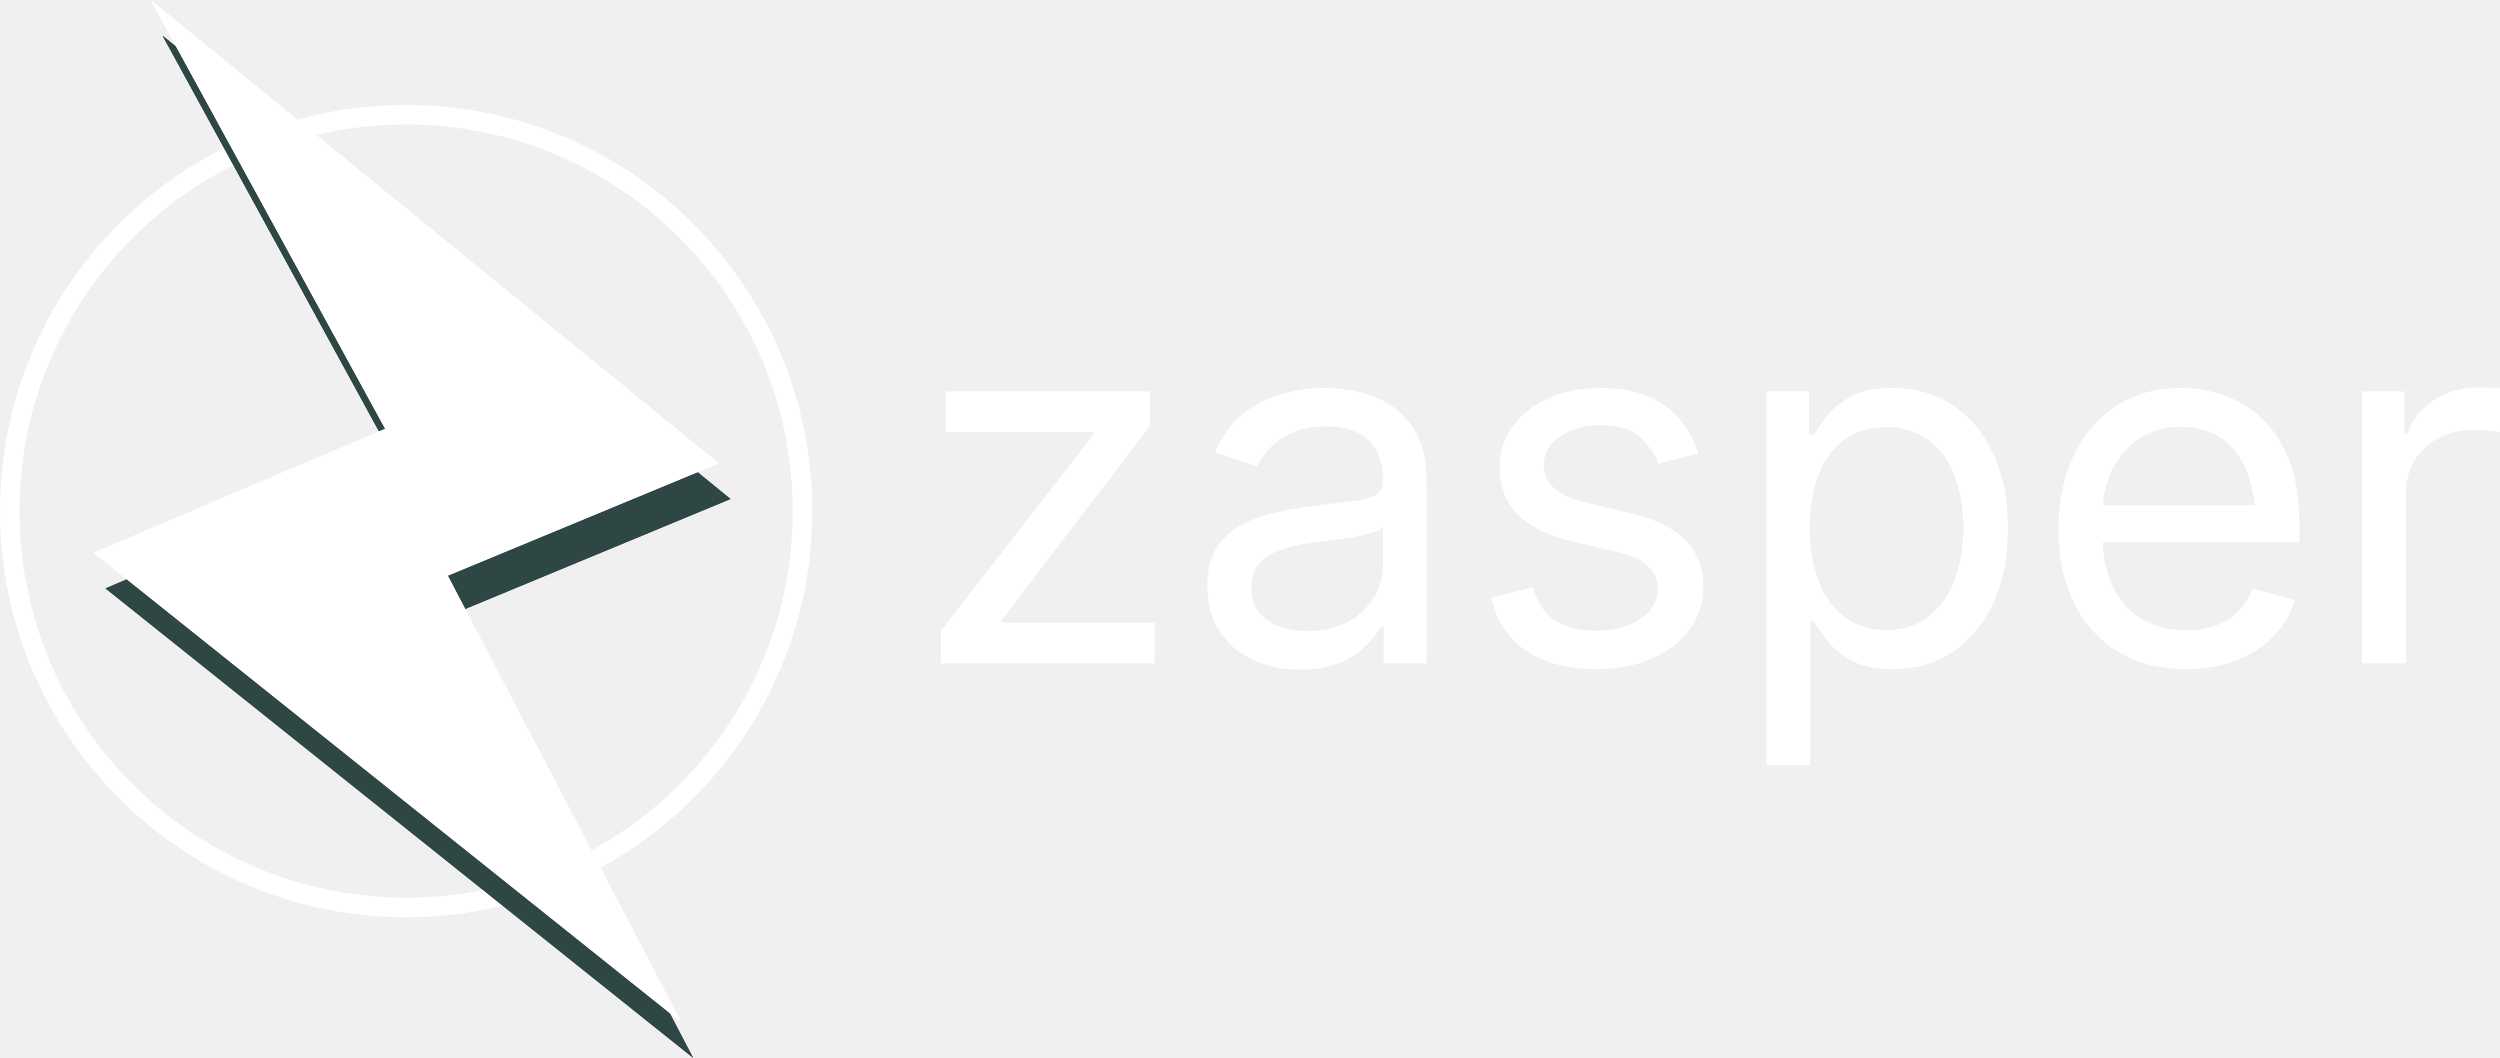
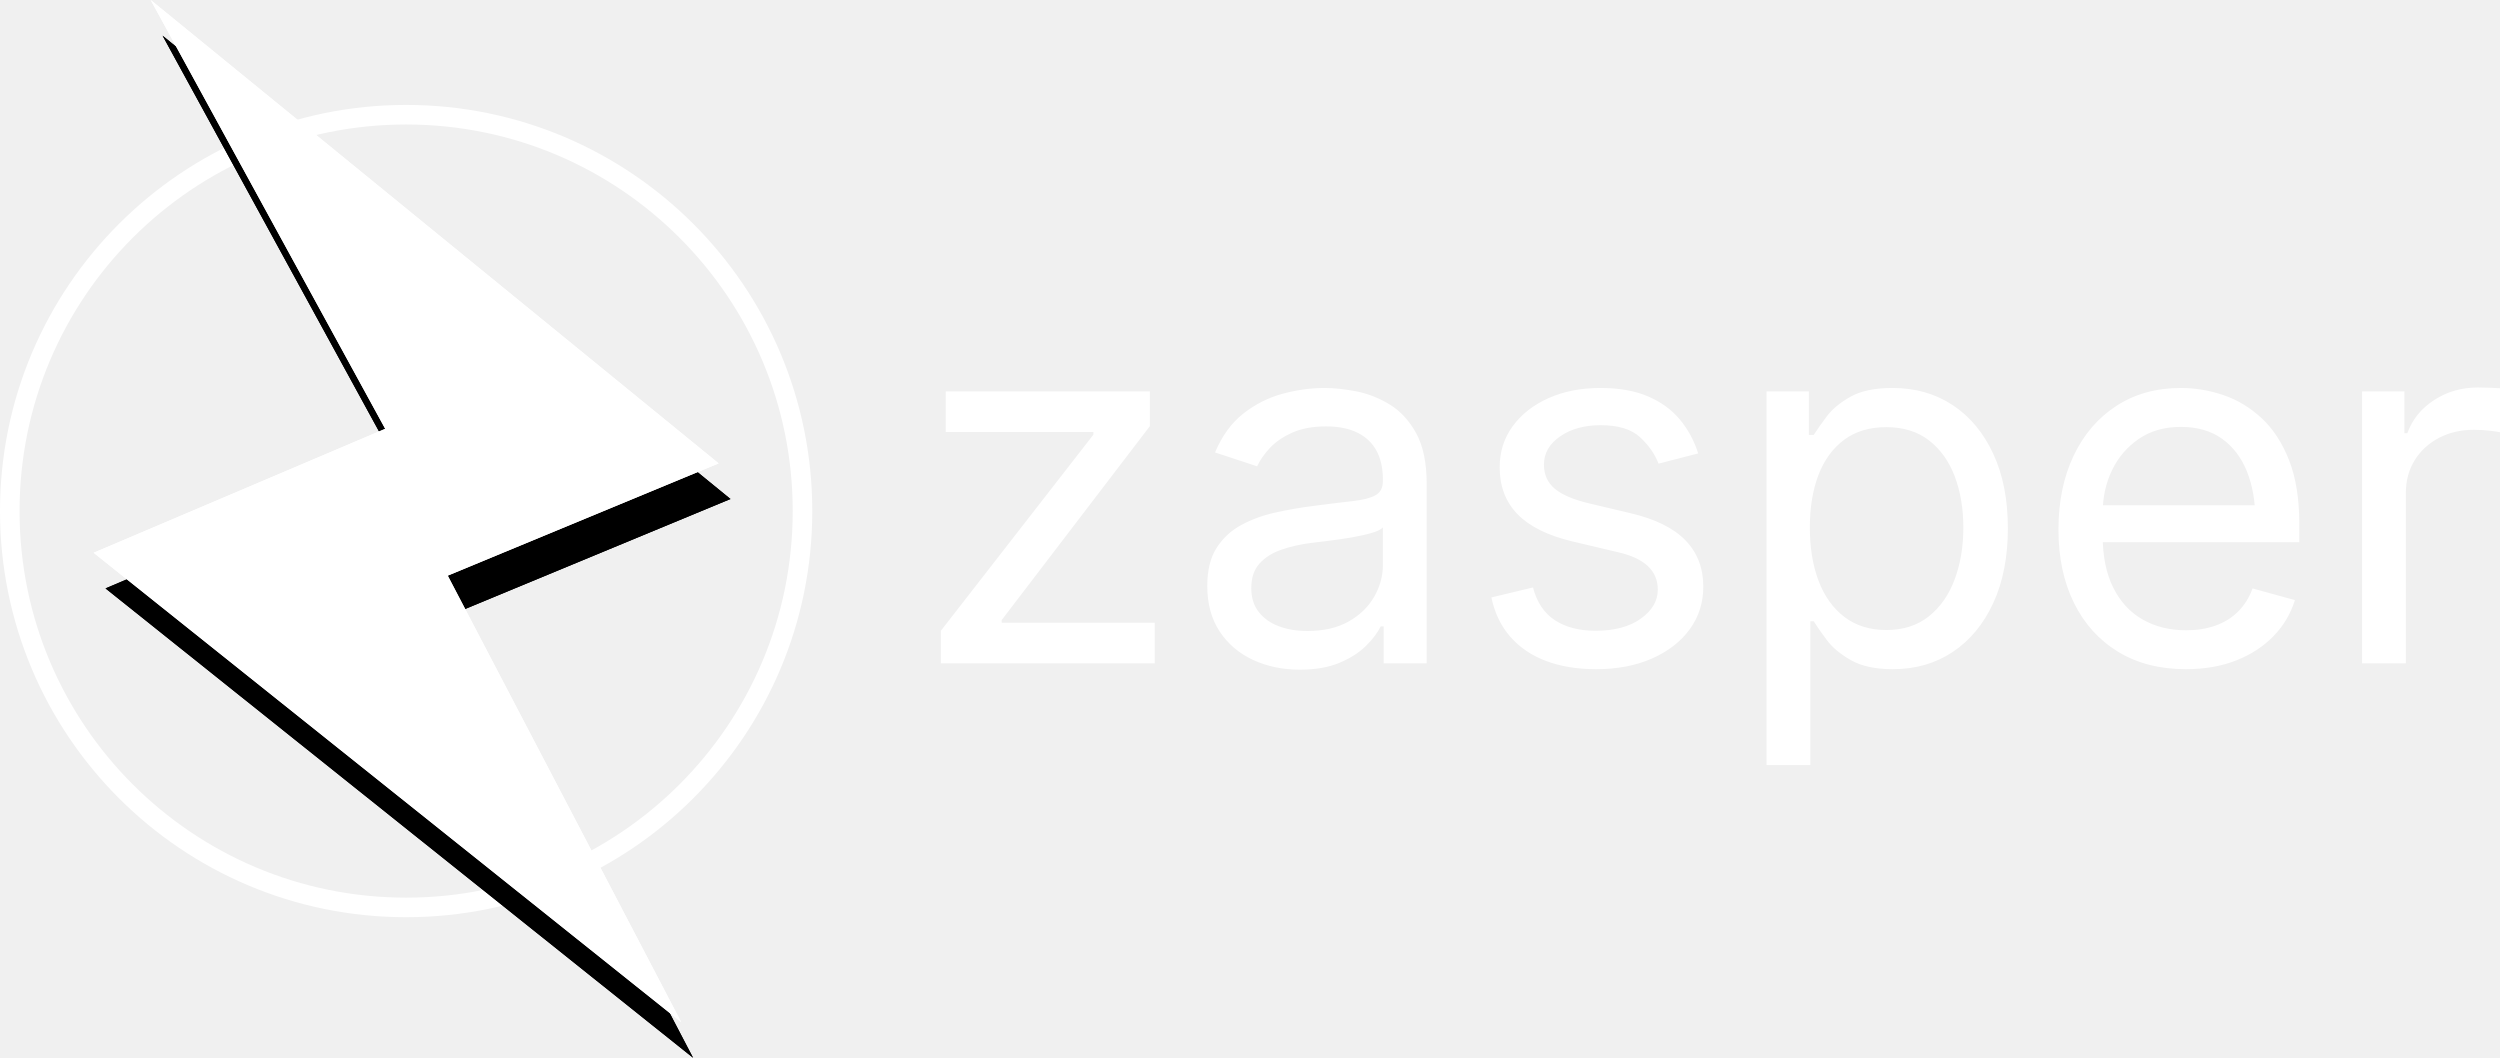
<svg xmlns="http://www.w3.org/2000/svg" width="127.801" height="54.072" viewBox="0 0 127.801 54.072">
  <g transform="translate(-521.699 -403.972)">
    <circle fill="rgba(222,217,245,0)" stroke="#fff" cx="20.262" cy="20.262" r="20.262" transform="translate(522.199 409.836)" />
    <g transform="translate(527.093 405.794)">
-       <path fill="#2e4745" d="M530.922,403.972l29.034,23.688L546.11,433.4l11.932,22.826-30.036-23.995,14.905-6.337Z" transform="translate(-528.006 -403.972)" />
-       <path fill="#2e4745" d="M558.042,466.243l-30.036-23.995,18.1,1.169Z" transform="translate(-528.006 -413.992)" />
-       <path fill="#2e4745" d="M528.006,440l18.1,1.169,13.846-5.737-17.045-1.768Z" transform="translate(-528.006 -411.745)" />
-       <path fill="#2e4745" d="M560.99,427.661l-17.045-1.768-11.989-21.92Z" transform="translate(-529.04 -403.972)" />
+       <path fill="#000000" d="M530.922,403.972l29.034,23.688L546.11,433.4l11.932,22.826-30.036-23.995,14.905-6.337Z" transform="translate(-528.006 -403.972)" />
+       <path fill="#000000" d="M558.042,466.243l-30.036-23.995,18.1,1.169Z" transform="translate(-528.006 -413.992)" />
+       <path fill="#000000" d="M528.006,440l18.1,1.169,13.846-5.737-17.045-1.768Z" transform="translate(-528.006 -411.745)" />
+       <path fill="#000000" d="M560.99,427.661l-17.045-1.768-11.989-21.92Z" transform="translate(-529.04 -403.972)" />
    </g>
    <g transform="translate(526.484 403.972)">
      <path fill="#fff" d="M530.922,403.972l29.034,23.688L546.11,433.4l11.932,22.826-30.036-23.995,14.905-6.337Z" transform="translate(-528.004 -403.972)" />
      <path fill="#fff" d="M0,28.256l14.906-6.336,17.046,1.768L18.1,29.426,30.038,52.251Zm14.908-6.336L2.918,0,31.951,23.689Z" transform="translate(0)" />
    </g>
    <path fill="#fff" d="M2.153 -9.614V-11.28L9.95 -21.304V-21.441H2.402V-23.518H12.836V-21.739L5.262 -11.828V-11.691H13.084V-9.614ZM20.509 -9.291Q19.19 -9.291 18.115 -9.788Q17.039 -10.286 16.405 -11.243Q15.771 -12.201 15.771 -13.569Q15.771 -14.763 16.243 -15.509Q16.716 -16.255 17.505 -16.684Q18.295 -17.113 19.253 -17.324Q20.21 -17.536 21.18 -17.66Q22.424 -17.822 23.207 -17.909Q23.991 -17.996 24.37 -18.207Q24.749 -18.419 24.749 -18.929V-19.003Q24.749 -19.874 24.426 -20.477Q24.103 -21.08 23.456 -21.403Q22.809 -21.727 21.839 -21.727Q20.844 -21.727 20.136 -21.416Q19.427 -21.105 18.985 -20.639Q18.544 -20.172 18.32 -19.687L16.168 -20.396Q16.703 -21.665 17.611 -22.38Q18.519 -23.095 19.613 -23.393Q20.708 -23.692 21.777 -23.692Q22.474 -23.692 23.363 -23.524Q24.252 -23.356 25.079 -22.858Q25.906 -22.361 26.447 -21.385Q26.988 -20.409 26.988 -18.779V-9.614H24.787V-11.504H24.637Q24.401 -11.019 23.879 -10.503Q23.357 -9.987 22.523 -9.639Q21.69 -9.291 20.509 -9.291ZM20.894 -11.268Q22.138 -11.268 22.996 -11.753Q23.854 -12.238 24.302 -13.015Q24.749 -13.793 24.749 -14.638V-16.566Q24.613 -16.404 24.152 -16.274Q23.692 -16.143 23.102 -16.043Q22.511 -15.944 21.957 -15.876Q21.404 -15.807 21.081 -15.77Q20.272 -15.67 19.57 -15.428Q18.867 -15.185 18.444 -14.719Q18.021 -14.253 18.021 -13.457Q18.021 -12.735 18.395 -12.25Q18.768 -11.765 19.414 -11.517Q20.061 -11.268 20.894 -11.268ZM35.643 -9.316Q34.213 -9.316 33.1 -9.732Q31.987 -10.149 31.266 -10.97Q30.545 -11.79 30.296 -12.984L32.422 -13.494Q32.721 -12.35 33.548 -11.815Q34.375 -11.28 35.619 -11.28Q37.074 -11.28 37.938 -11.902Q38.802 -12.524 38.802 -13.382Q38.802 -14.103 38.299 -14.582Q37.795 -15.061 36.763 -15.297L34.45 -15.844Q32.559 -16.292 31.639 -17.231Q30.719 -18.17 30.719 -19.638Q30.719 -20.831 31.39 -21.745Q32.062 -22.659 33.225 -23.176Q34.387 -23.692 35.867 -23.692Q37.297 -23.692 38.299 -23.263Q39.3 -22.834 39.928 -22.081Q40.556 -21.329 40.867 -20.346L38.84 -19.824Q38.553 -20.57 37.888 -21.18Q37.223 -21.789 35.88 -21.789Q34.636 -21.789 33.809 -21.217Q32.982 -20.645 32.982 -19.774Q32.982 -19.003 33.542 -18.537Q34.101 -18.071 35.32 -17.785L37.422 -17.287Q39.312 -16.839 40.22 -15.9Q41.128 -14.962 41.128 -13.531Q41.128 -12.313 40.438 -11.361Q39.747 -10.41 38.51 -9.863Q37.273 -9.316 35.643 -9.316ZM44.361 -4.416V-23.518H46.525V-21.292H46.774Q47.01 -21.665 47.433 -22.23Q47.856 -22.796 48.652 -23.244Q49.448 -23.692 50.803 -23.692Q52.544 -23.692 53.869 -22.821Q55.193 -21.951 55.945 -20.34Q56.698 -18.73 56.698 -16.528Q56.698 -14.315 55.952 -12.698Q55.205 -11.081 53.881 -10.198Q52.557 -9.316 50.815 -9.316Q49.497 -9.316 48.689 -9.769Q47.881 -10.223 47.445 -10.802Q47.01 -11.38 46.774 -11.765H46.6V-4.416ZM50.48 -11.318Q51.785 -11.318 52.662 -12.02Q53.539 -12.723 53.98 -13.911Q54.422 -15.098 54.422 -16.553Q54.422 -17.996 53.987 -19.159Q53.551 -20.321 52.675 -21.005Q51.798 -21.689 50.48 -21.689Q49.199 -21.689 48.328 -21.043Q47.458 -20.396 47.016 -19.246Q46.575 -18.095 46.575 -16.553Q46.575 -15.011 47.022 -13.83Q47.47 -12.648 48.347 -11.983Q49.224 -11.318 50.48 -11.318ZM65.801 -9.316Q63.786 -9.316 62.325 -10.211Q60.864 -11.106 60.074 -12.711Q59.284 -14.315 59.284 -16.454Q59.284 -18.593 60.056 -20.222Q60.827 -21.851 62.238 -22.771Q63.65 -23.692 65.54 -23.692Q66.647 -23.692 67.722 -23.325Q68.798 -22.958 69.675 -22.143Q70.552 -21.329 71.074 -19.998Q71.596 -18.667 71.596 -16.74V-15.807H60.802V-17.697H70.39L69.345 -17.001Q69.345 -18.369 68.916 -19.432Q68.487 -20.496 67.642 -21.099Q66.796 -21.702 65.54 -21.702Q64.284 -21.702 63.388 -21.086Q62.493 -20.471 62.02 -19.482Q61.548 -18.493 61.548 -17.362V-16.106Q61.548 -14.564 62.083 -13.488Q62.617 -12.412 63.581 -11.859Q64.545 -11.305 65.813 -11.305Q66.634 -11.305 67.306 -11.542Q67.977 -11.778 68.462 -12.257Q68.947 -12.735 69.208 -13.444L71.372 -12.847Q71.049 -11.803 70.278 -11.007Q69.507 -10.211 68.369 -9.763Q67.231 -9.316 65.801 -9.316ZM74.805 -9.614V-23.518H76.969V-21.379H77.118Q77.503 -22.436 78.492 -23.076Q79.481 -23.717 80.724 -23.717Q80.973 -23.717 81.315 -23.704Q81.657 -23.692 81.856 -23.679V-21.428Q81.757 -21.453 81.359 -21.503Q80.961 -21.553 80.513 -21.553Q79.518 -21.553 78.728 -21.136Q77.939 -20.719 77.491 -19.992Q77.043 -19.264 77.043 -18.319V-9.614Z" transform="translate(567.644 447.497)" />
  </g>
</svg>
